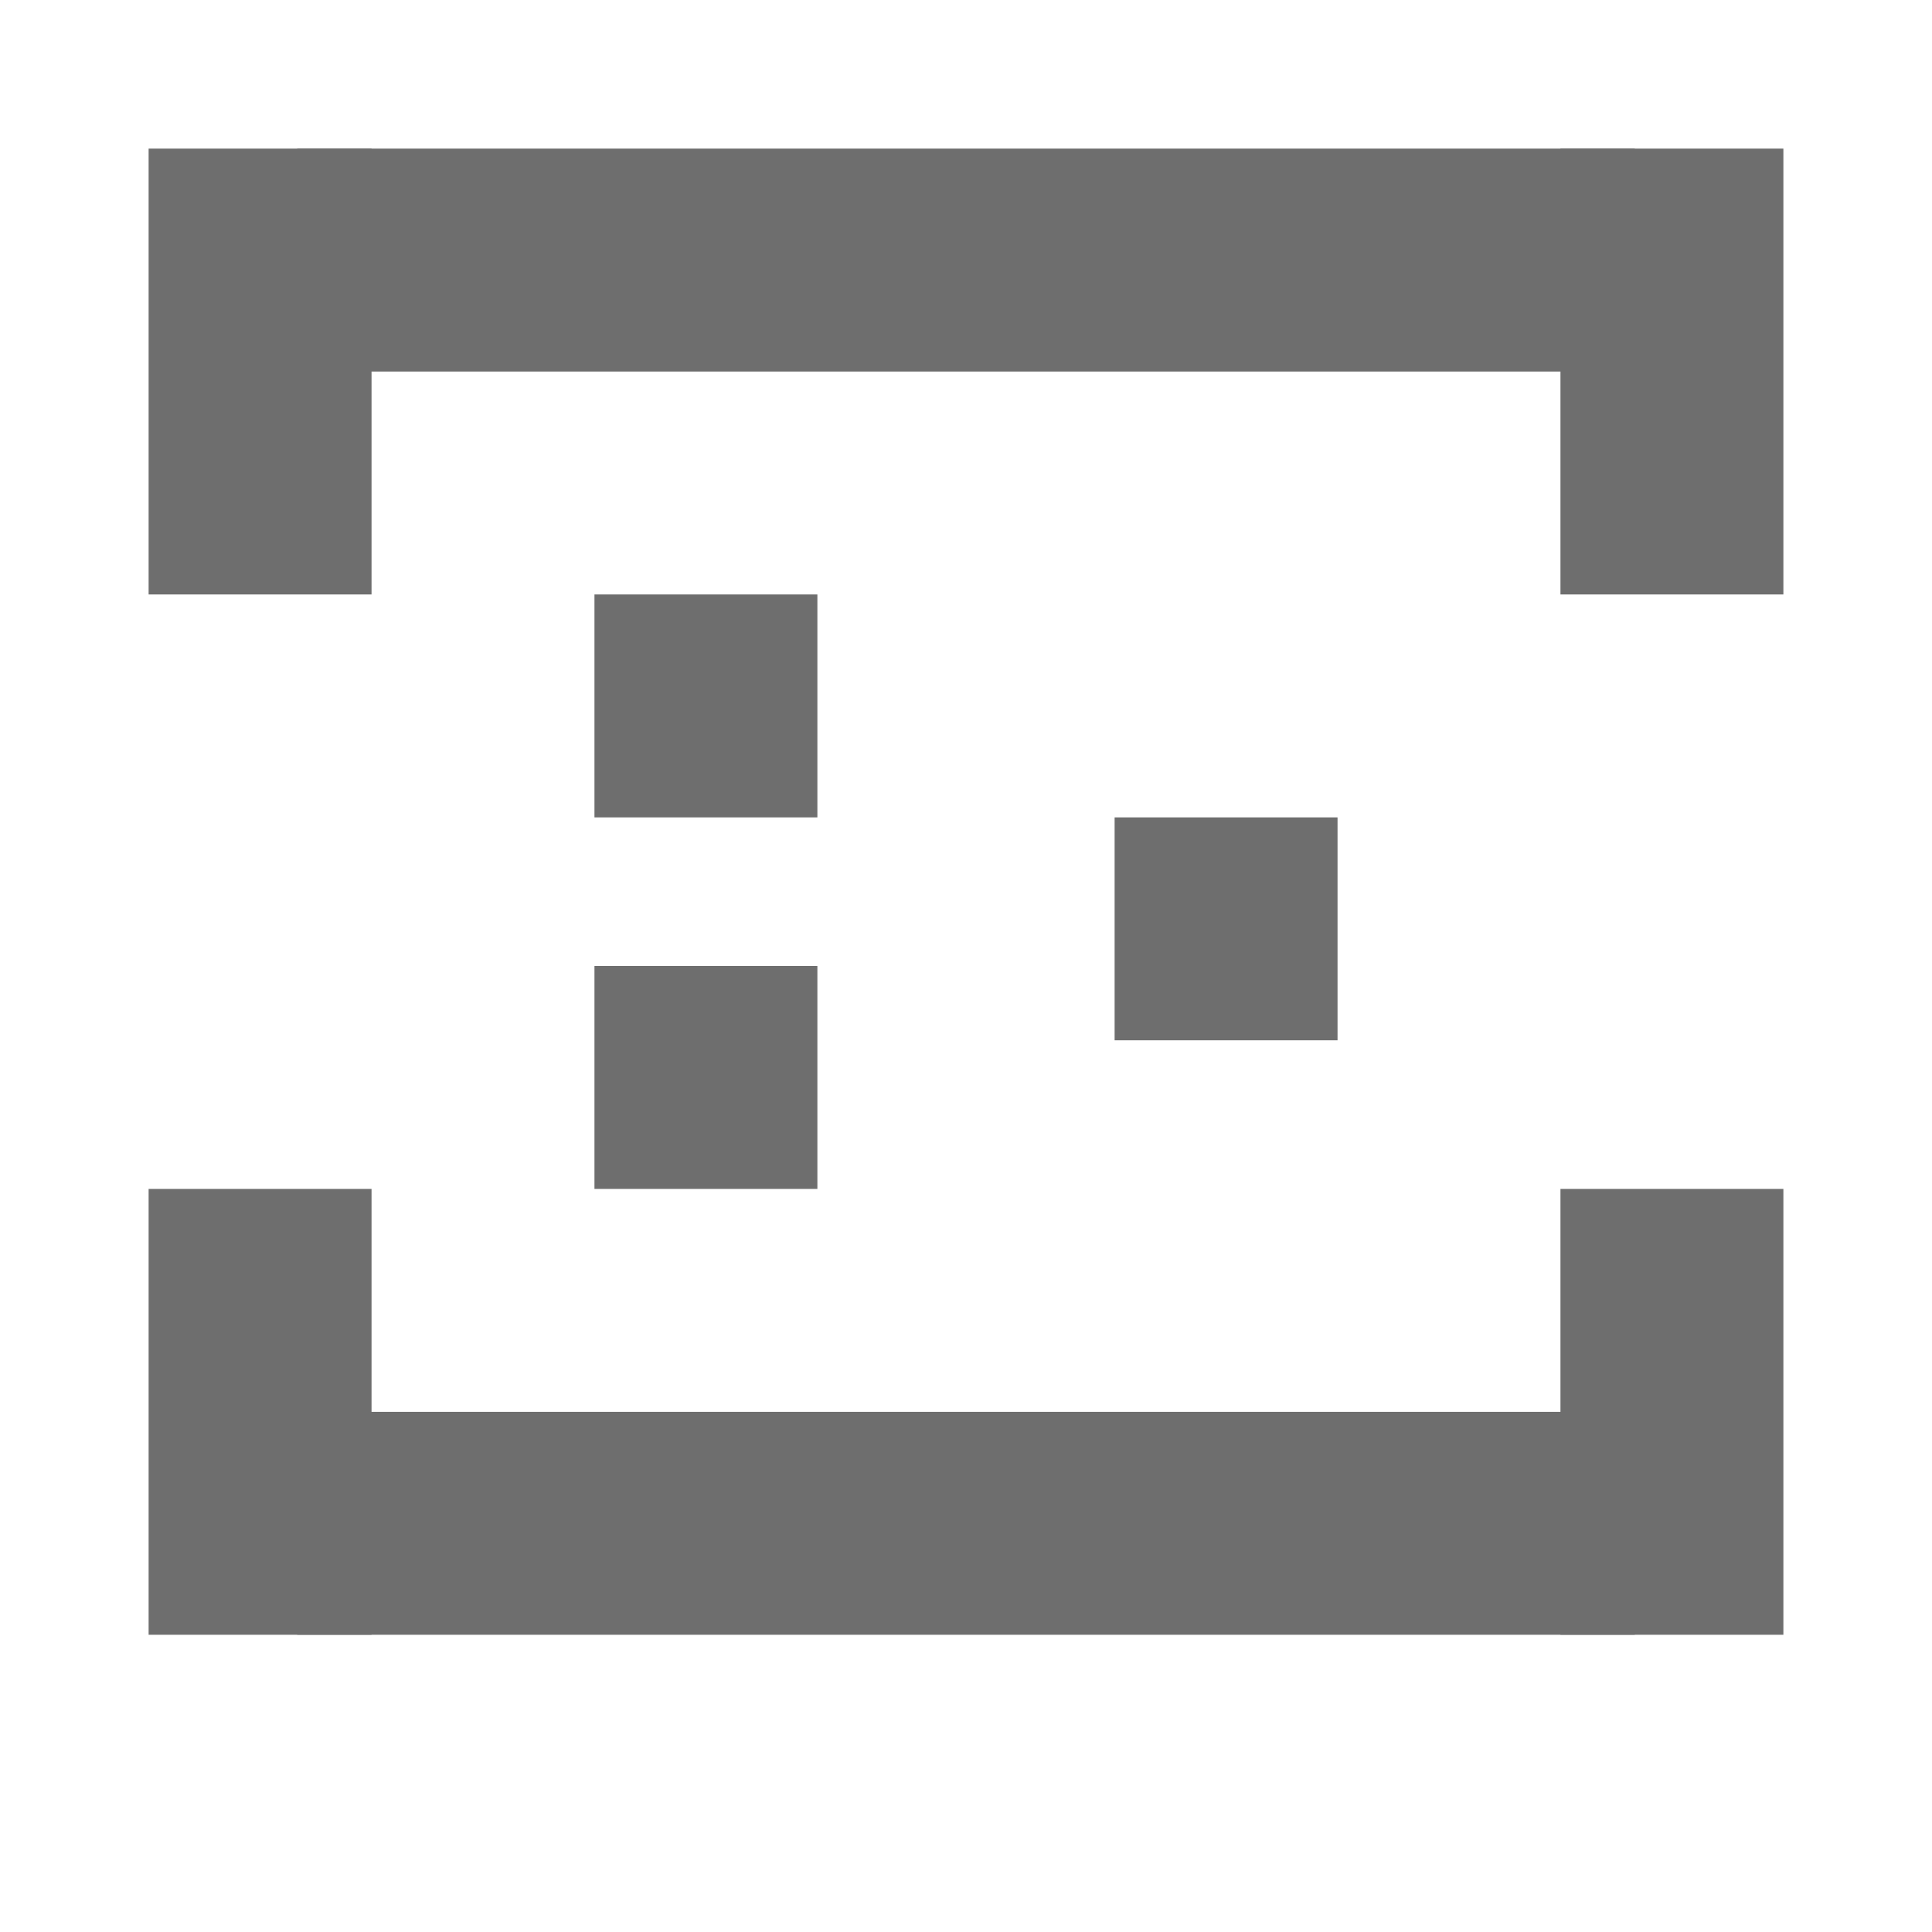
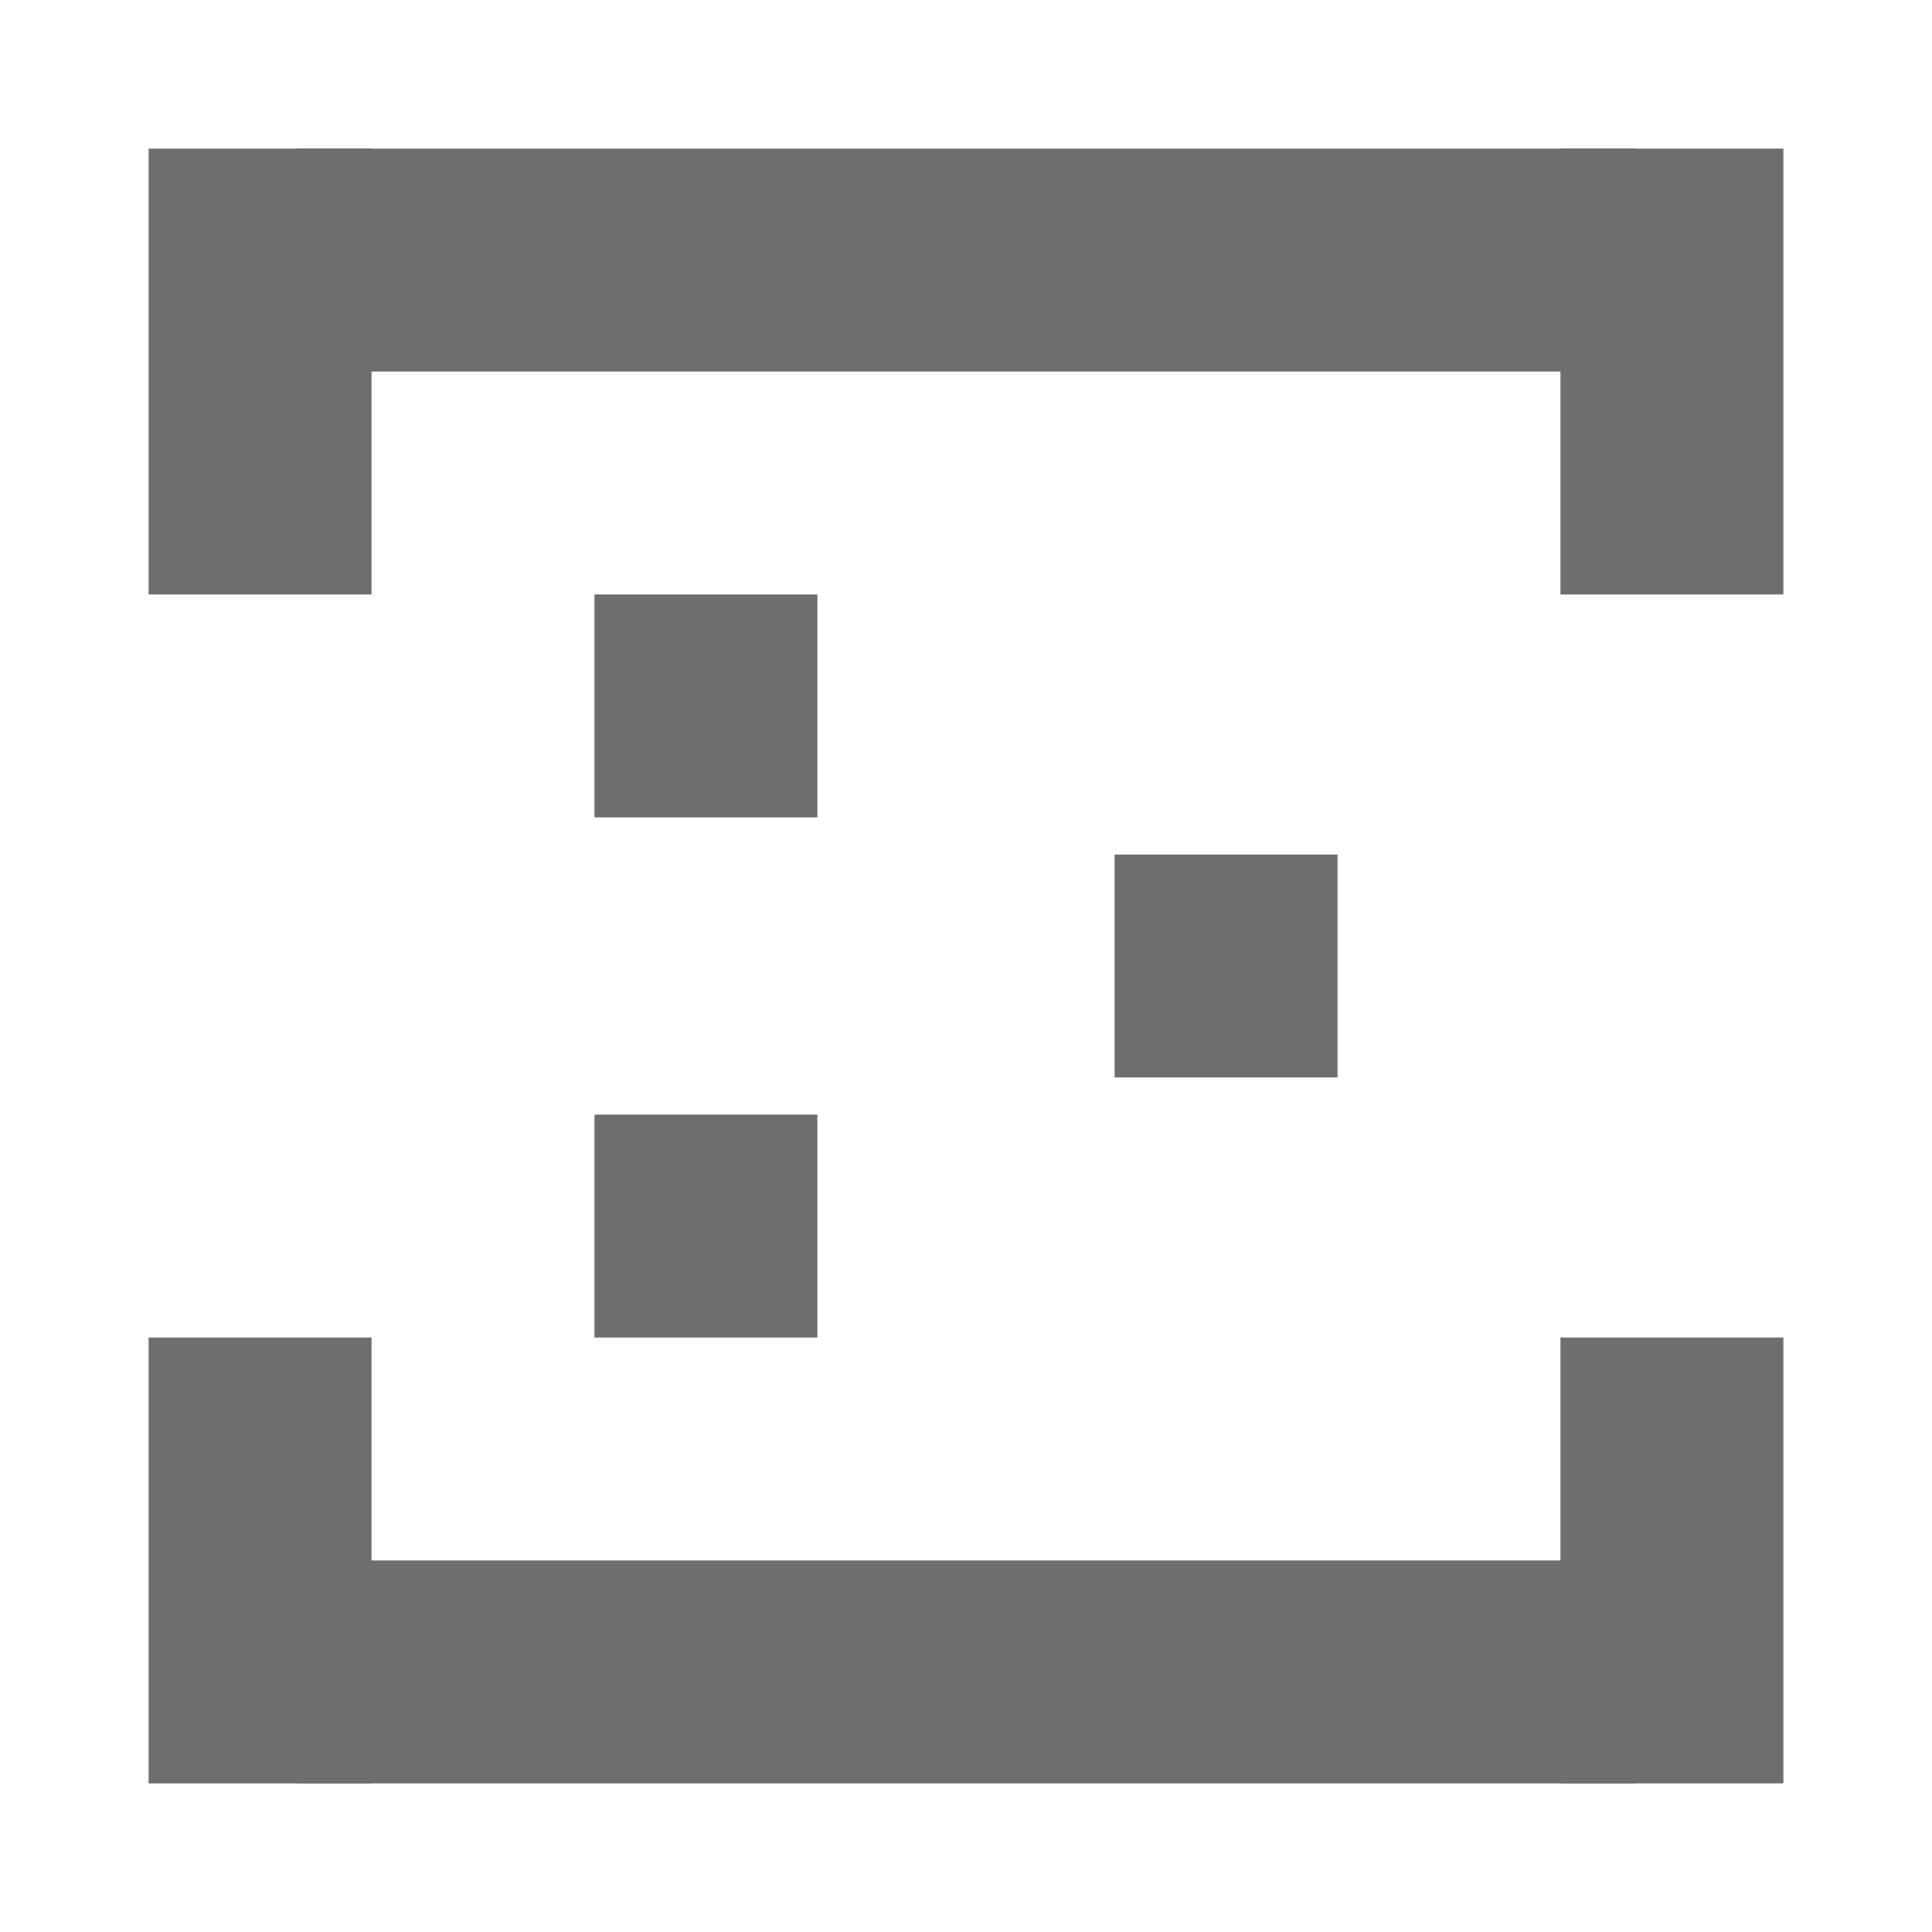
<svg xmlns="http://www.w3.org/2000/svg" width="13" height="13" viewBox="0 0 13 13" fill="none">
  <rect x="1" y="1" width="1.5" height="3" fill="#6E6E6E" />
  <rect x="10.5" y="1" width="1.5" height="3" fill="#6E6E6E" />
  <rect x="2" y="1" width="9" height="1.5" fill="#6E6E6E" />
-   <rect x="12" y="11" width="1.5" height="3" transform="rotate(-180 12 11)" fill="#6E6E6E" />
-   <rect x="2.5" y="11" width="1.5" height="3" transform="rotate(-180 2.5 11)" fill="#6E6E6E" />
-   <rect x="11" y="11" width="9" height="1.5" transform="rotate(-180 11 11)" fill="#6E6E6E" />
+   <rect x="12" y="12" width="1.5" height="3" transform="rotate(-180 12 12)" fill="#6E6E6E" />
+   <rect x="2.5" y="12" width="1.5" height="3" transform="rotate(-180 2.5 12)" fill="#6E6E6E" />
+   <rect x="11" y="12" width="9" height="1.5" transform="rotate(-180 11 12)" fill="#6E6E6E" />
  <rect x="4" y="4" width="1.5" height="1.5" fill="#6E6E6E" />
-   <rect x="4" y="6.5" width="1.5" height="1.5" fill="#6E6E6E" />
-   <rect x="7.5" y="5.5" width="1.5" height="1.5" fill="#6E6E6E" />
+   <rect x="4" y="7.5" width="1.5" height="1.5" fill="#6E6E6E" />
+   <rect x="7.5" y="5.75" width="1.5" height="1.5" fill="#6E6E6E" />
</svg>
